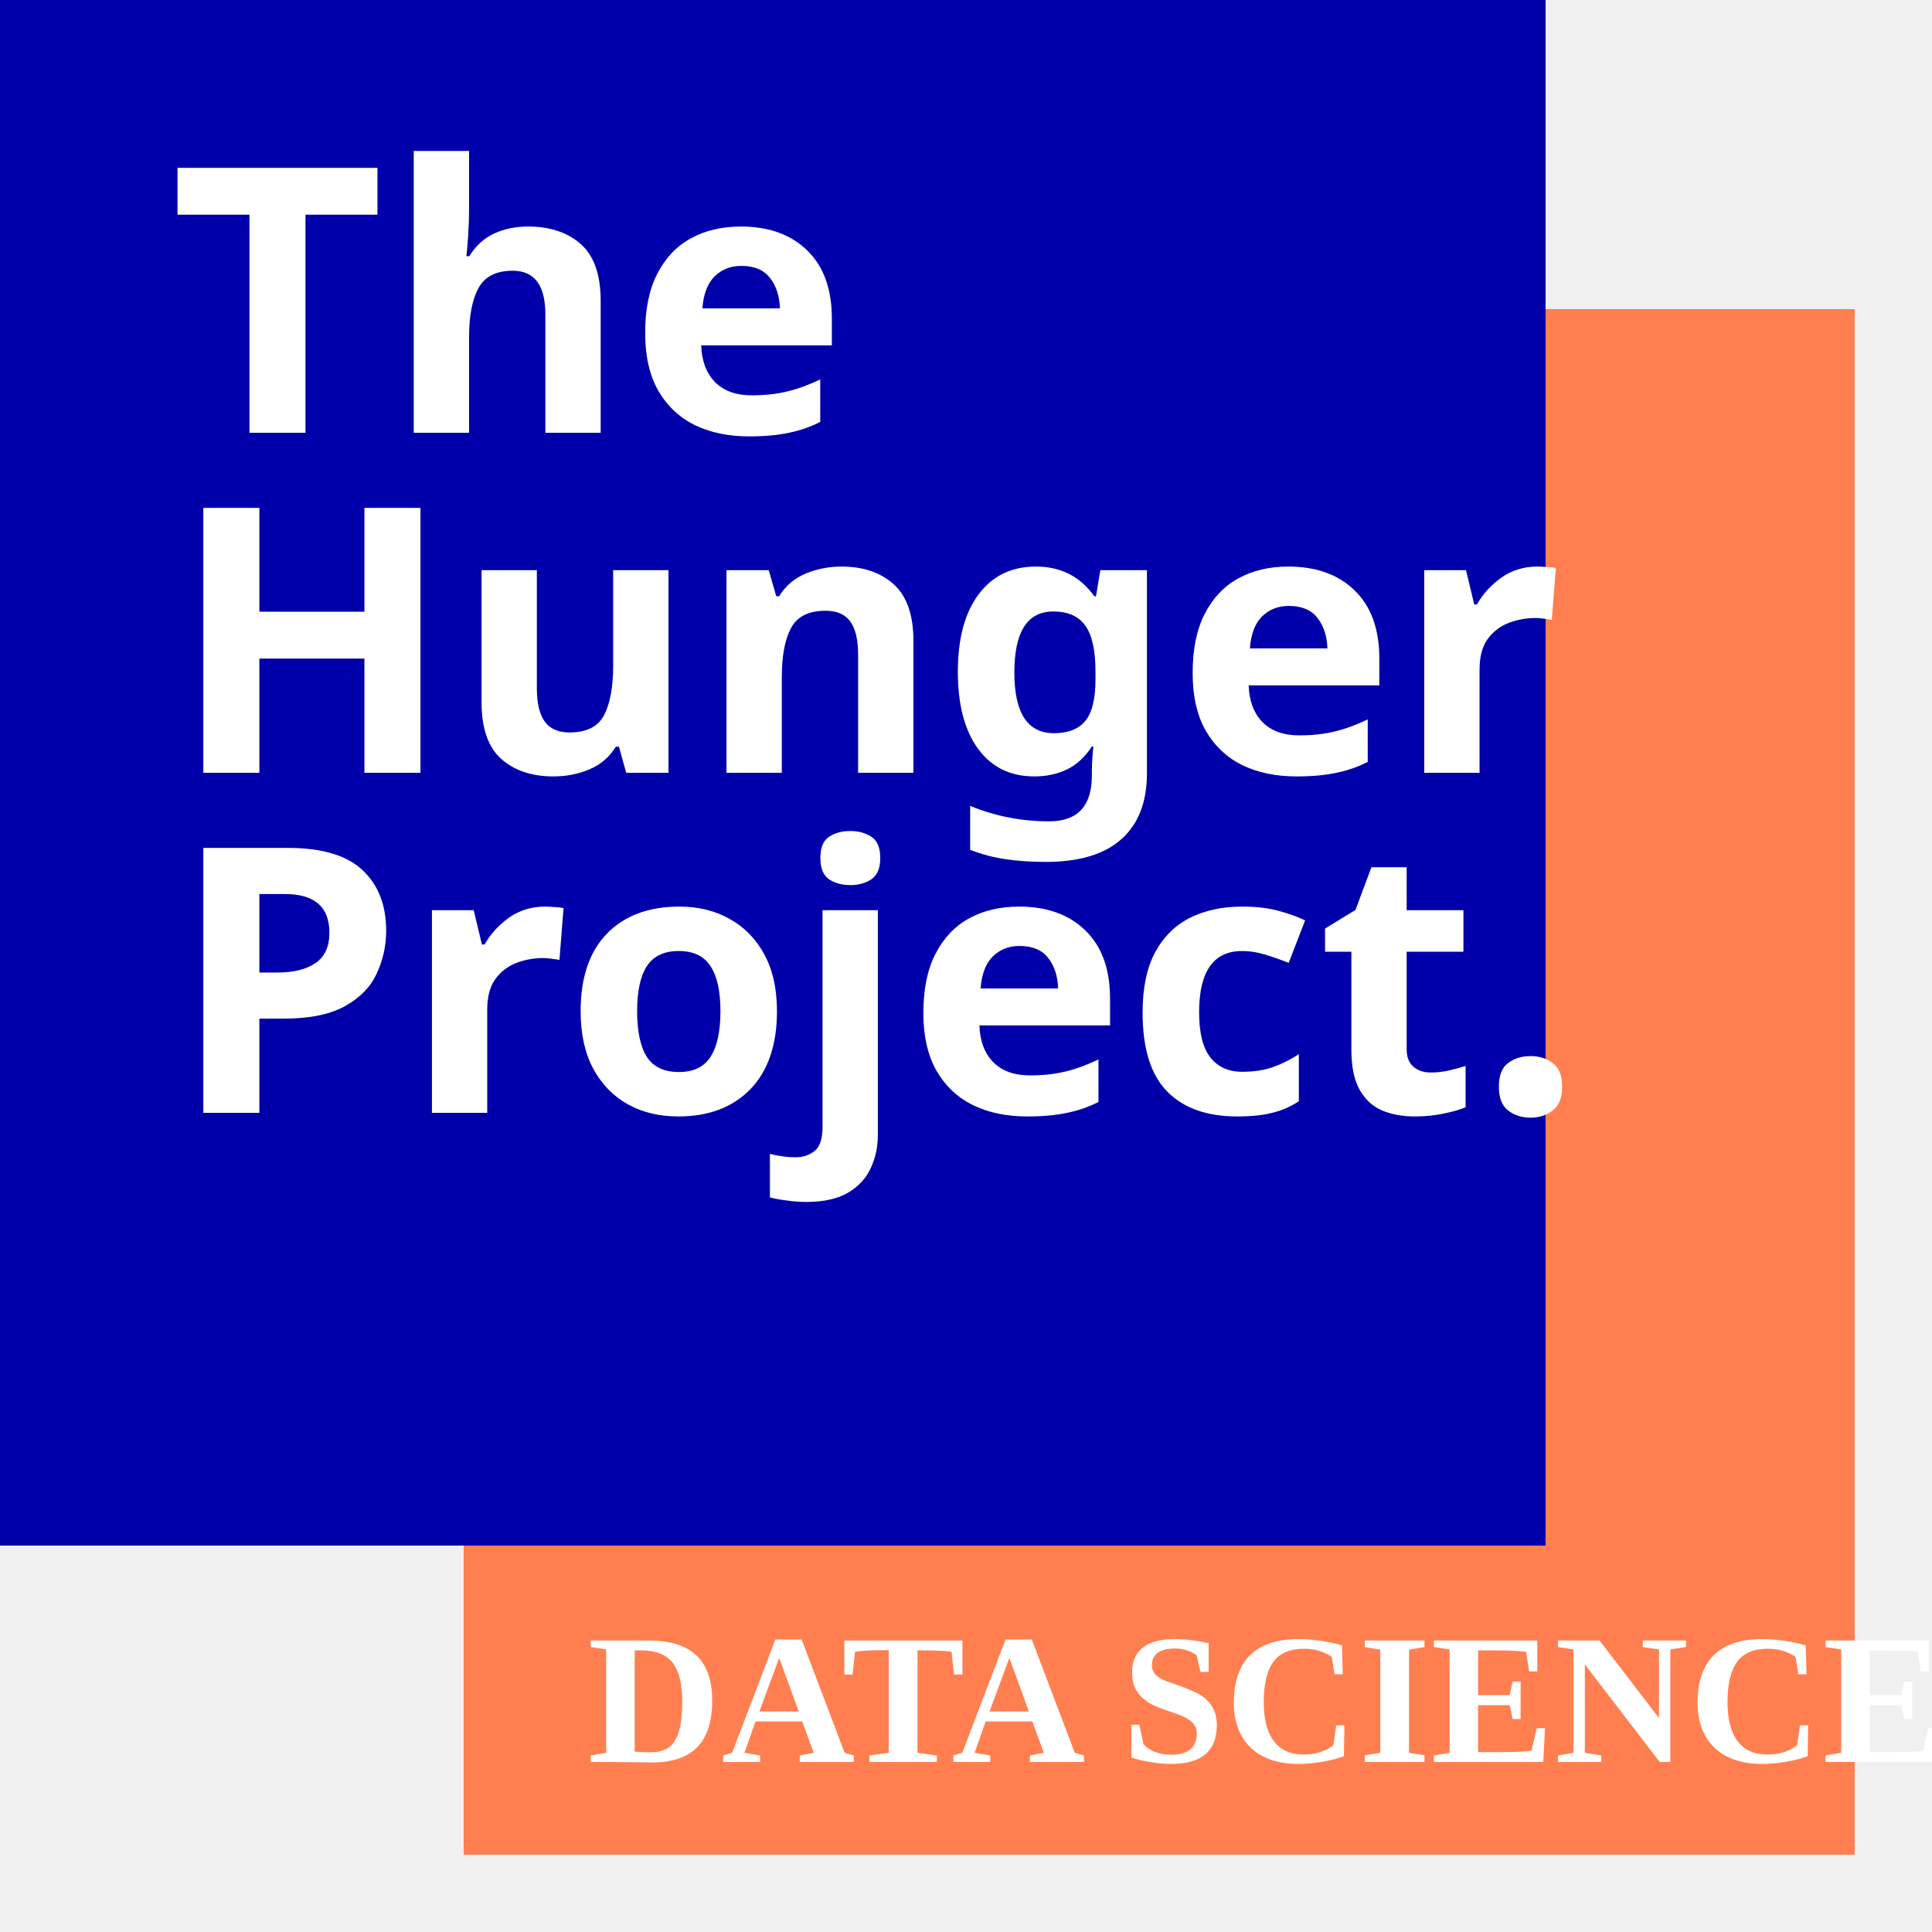
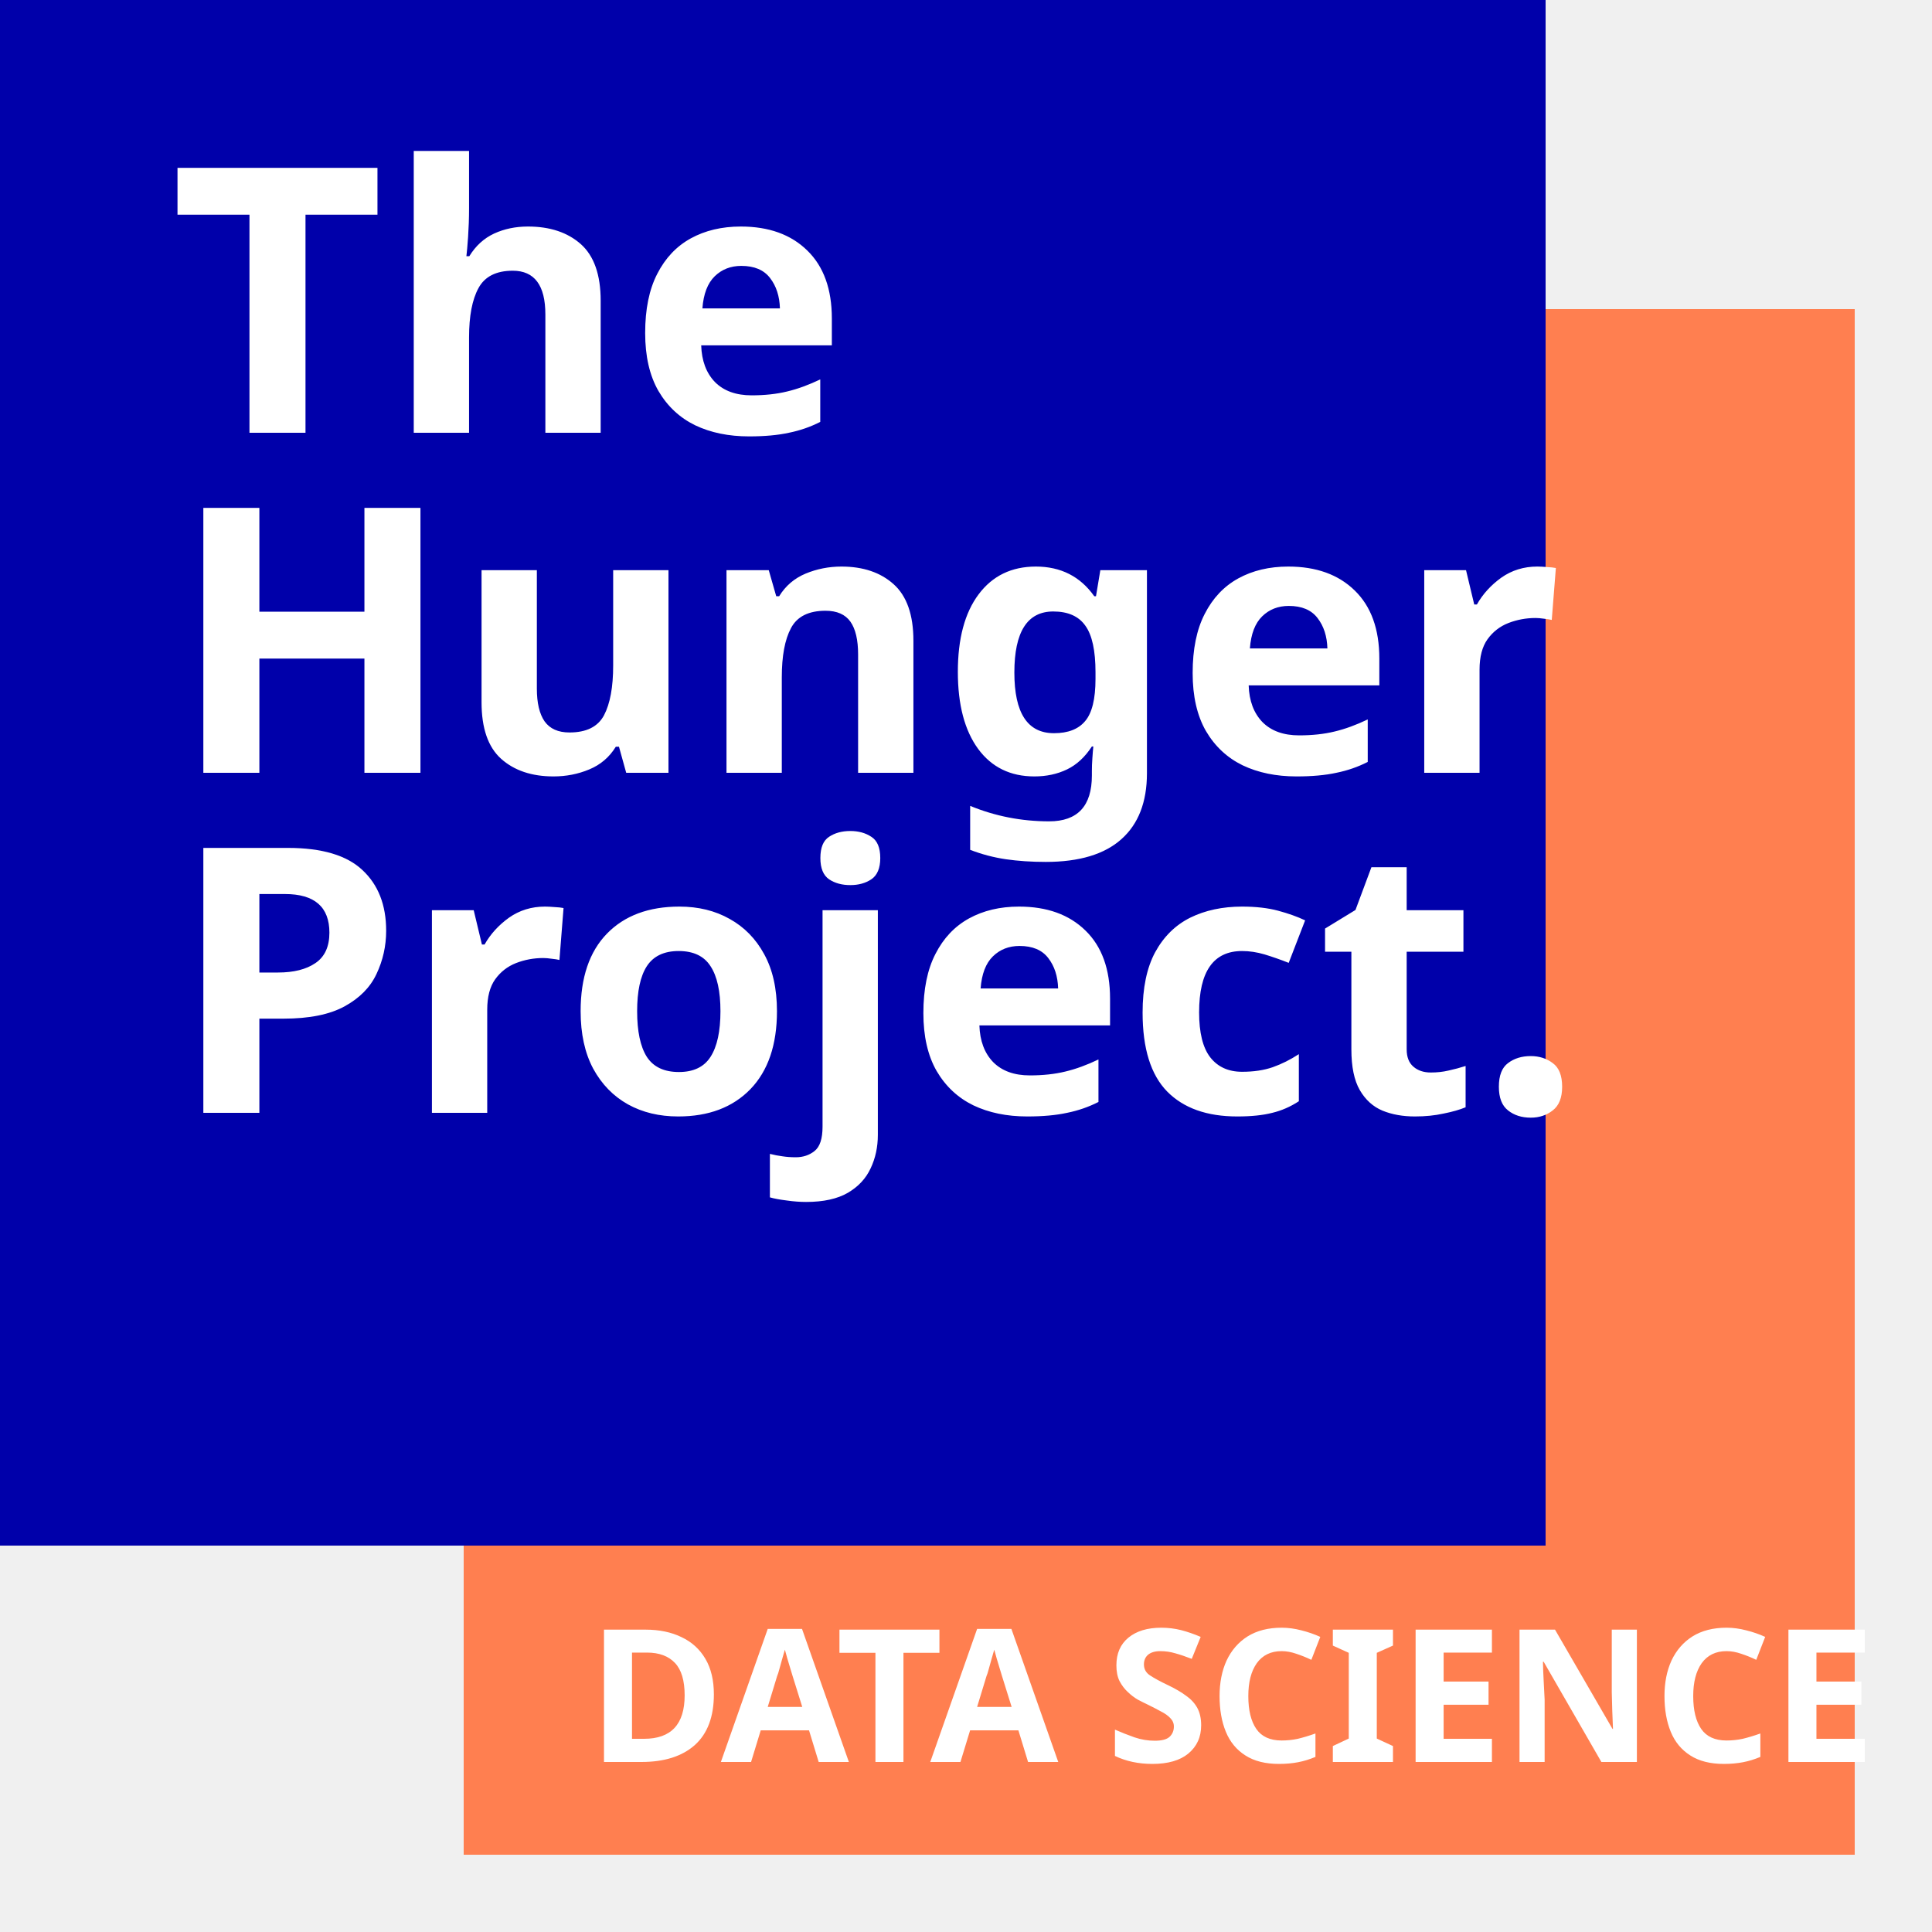
<svg xmlns="http://www.w3.org/2000/svg" viewBox="0 0 125 125">
  <g>
    <rect x="0" y="0" height="100" width="100" fill="#0000aa" />
    <rect x="30" y="100" height="20" width="90" fill="coral" />
    <rect x="100" y="20" height="90" width="20" fill="coral" />
    <text x="11" y="28" font-family="Unna" font-size="24" font-weight="bold" fill="white">The</text>
    <text x="11" y="50" font-family="Unna" font-size="24" font-weight="bold" fill="white">Hunger</text>
    <text x="11" y="72" font-family="Unna" font-size="24" font-weight="bold" fill="white">Project.</text>
-     <text x="38" y="114" font-size="12" font-weight="bold" fill="white">DATA SCIENCE</text>
+     <text x="38" y="114" font-family="sans-serif" font-size="12" font-weight="bold" fill="white">DATA SCIENCE</text>
  </g>
</svg>
